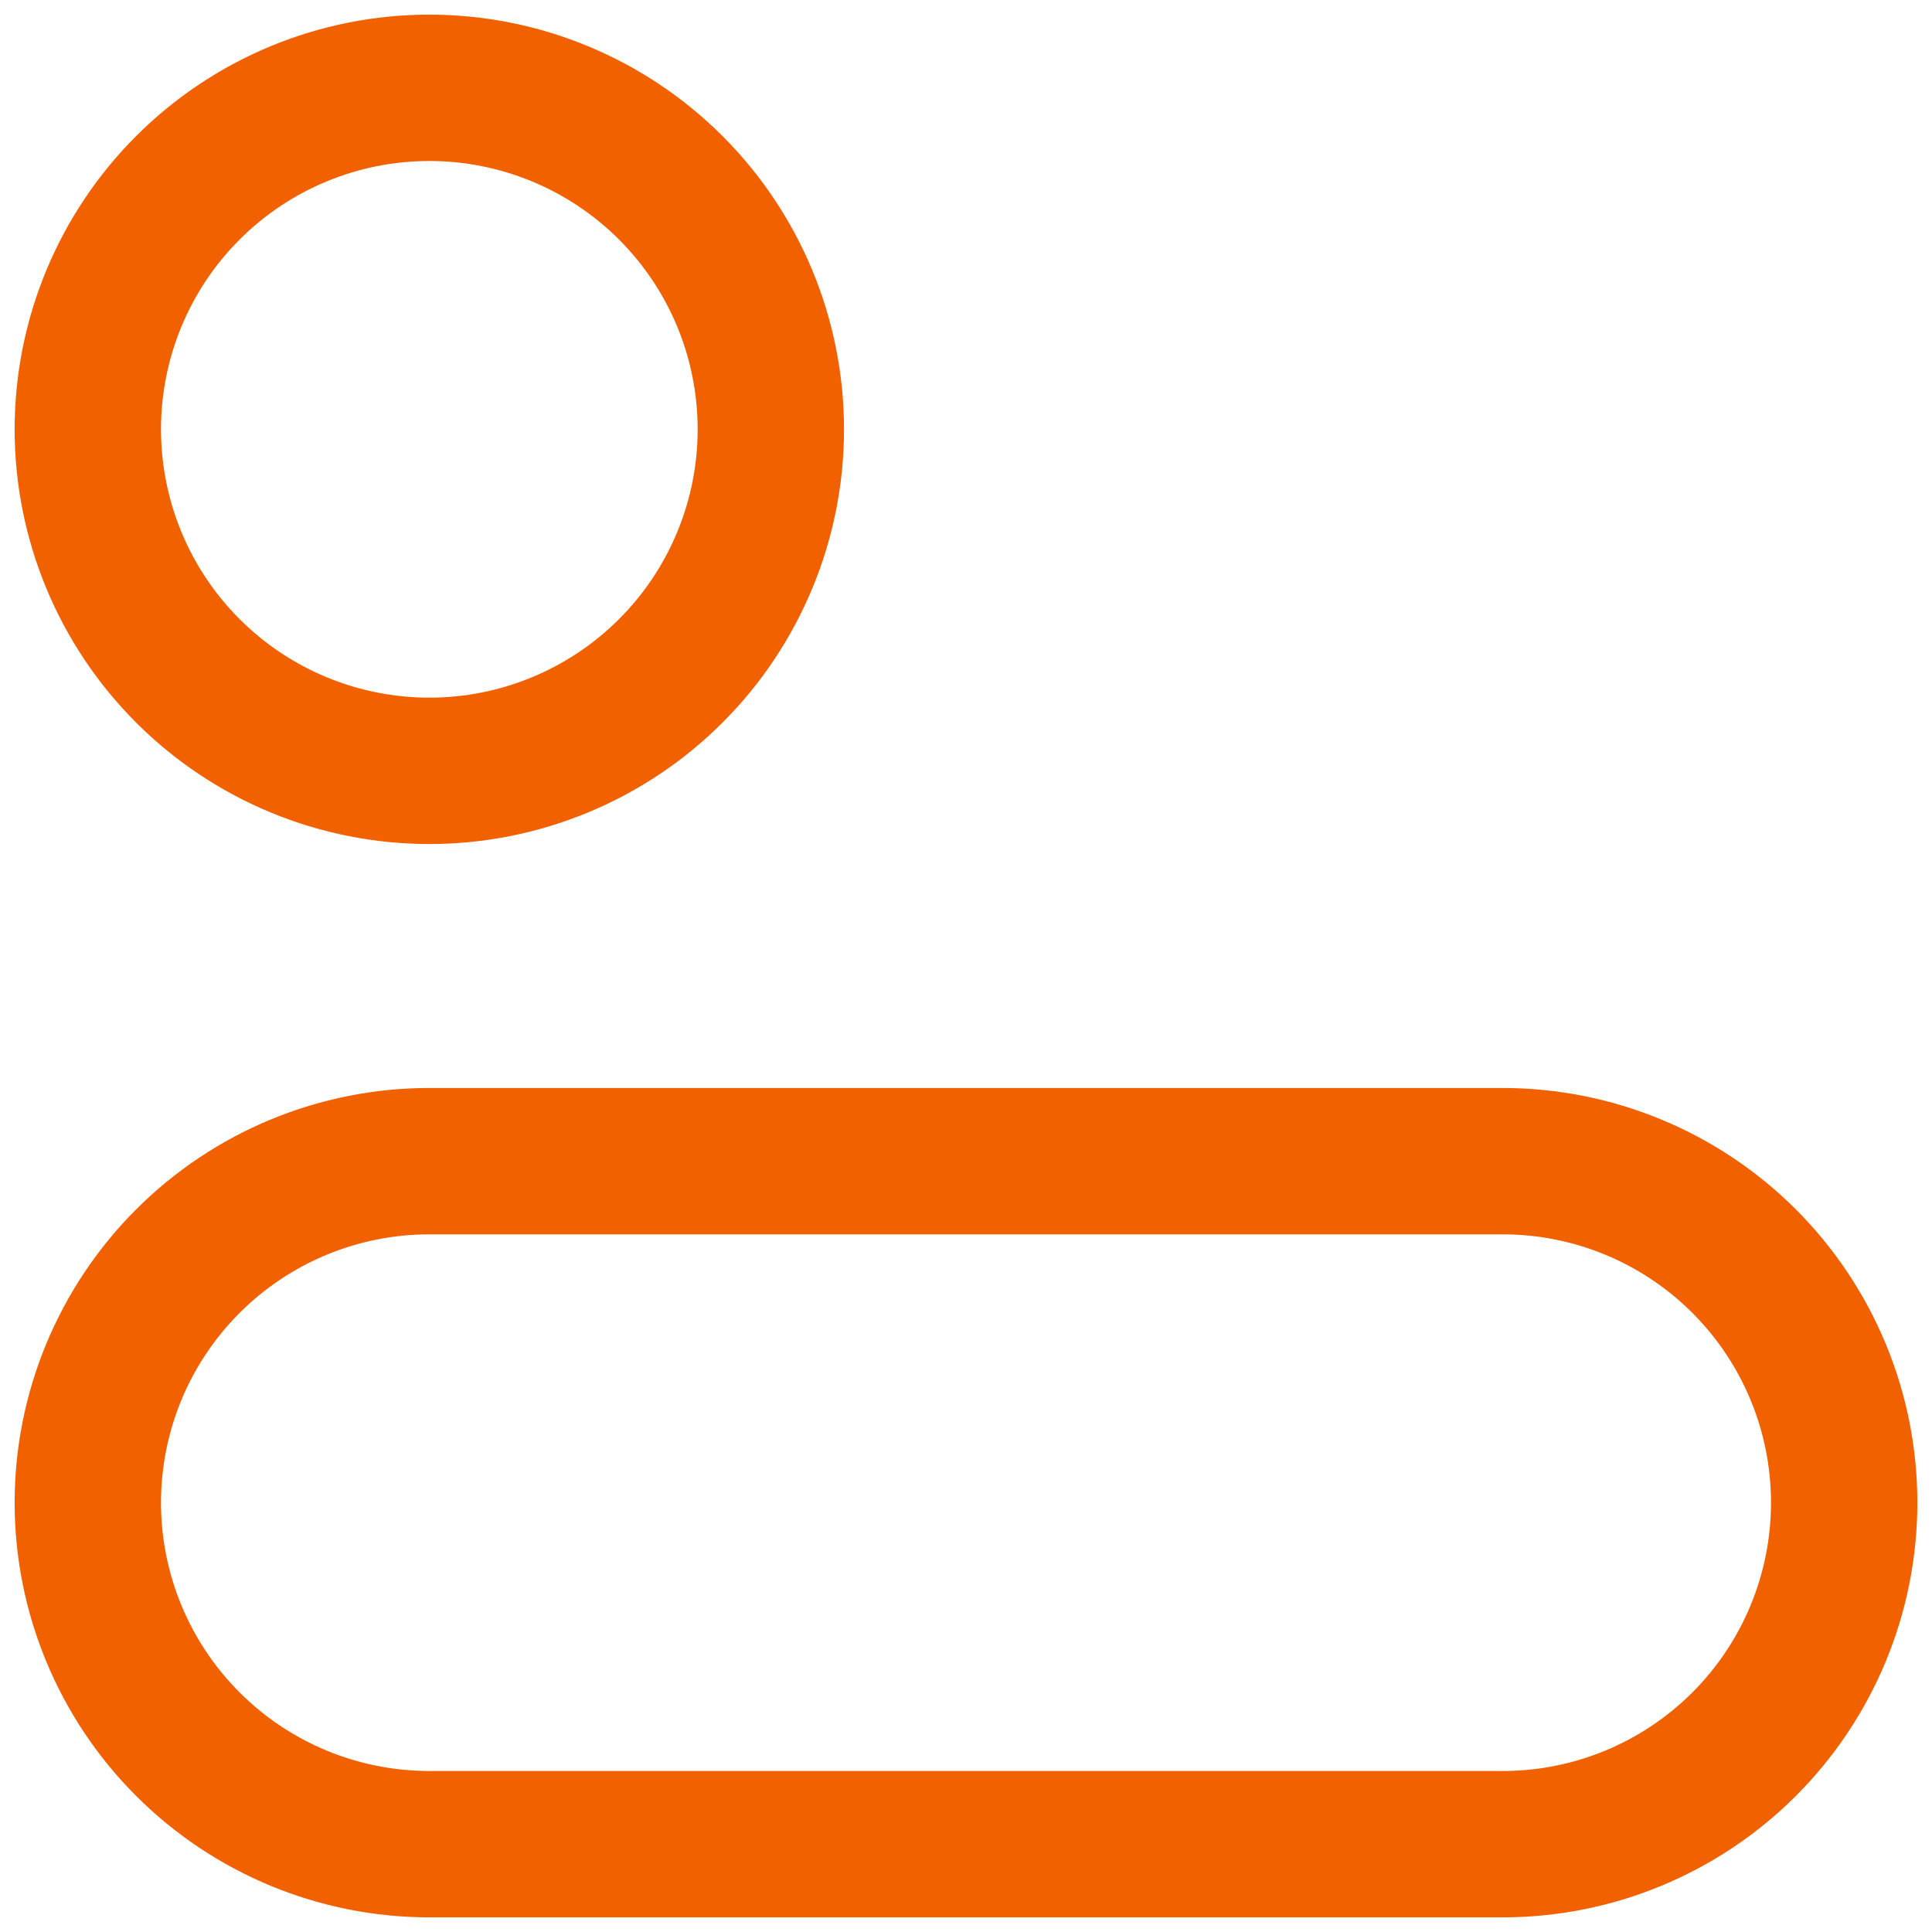
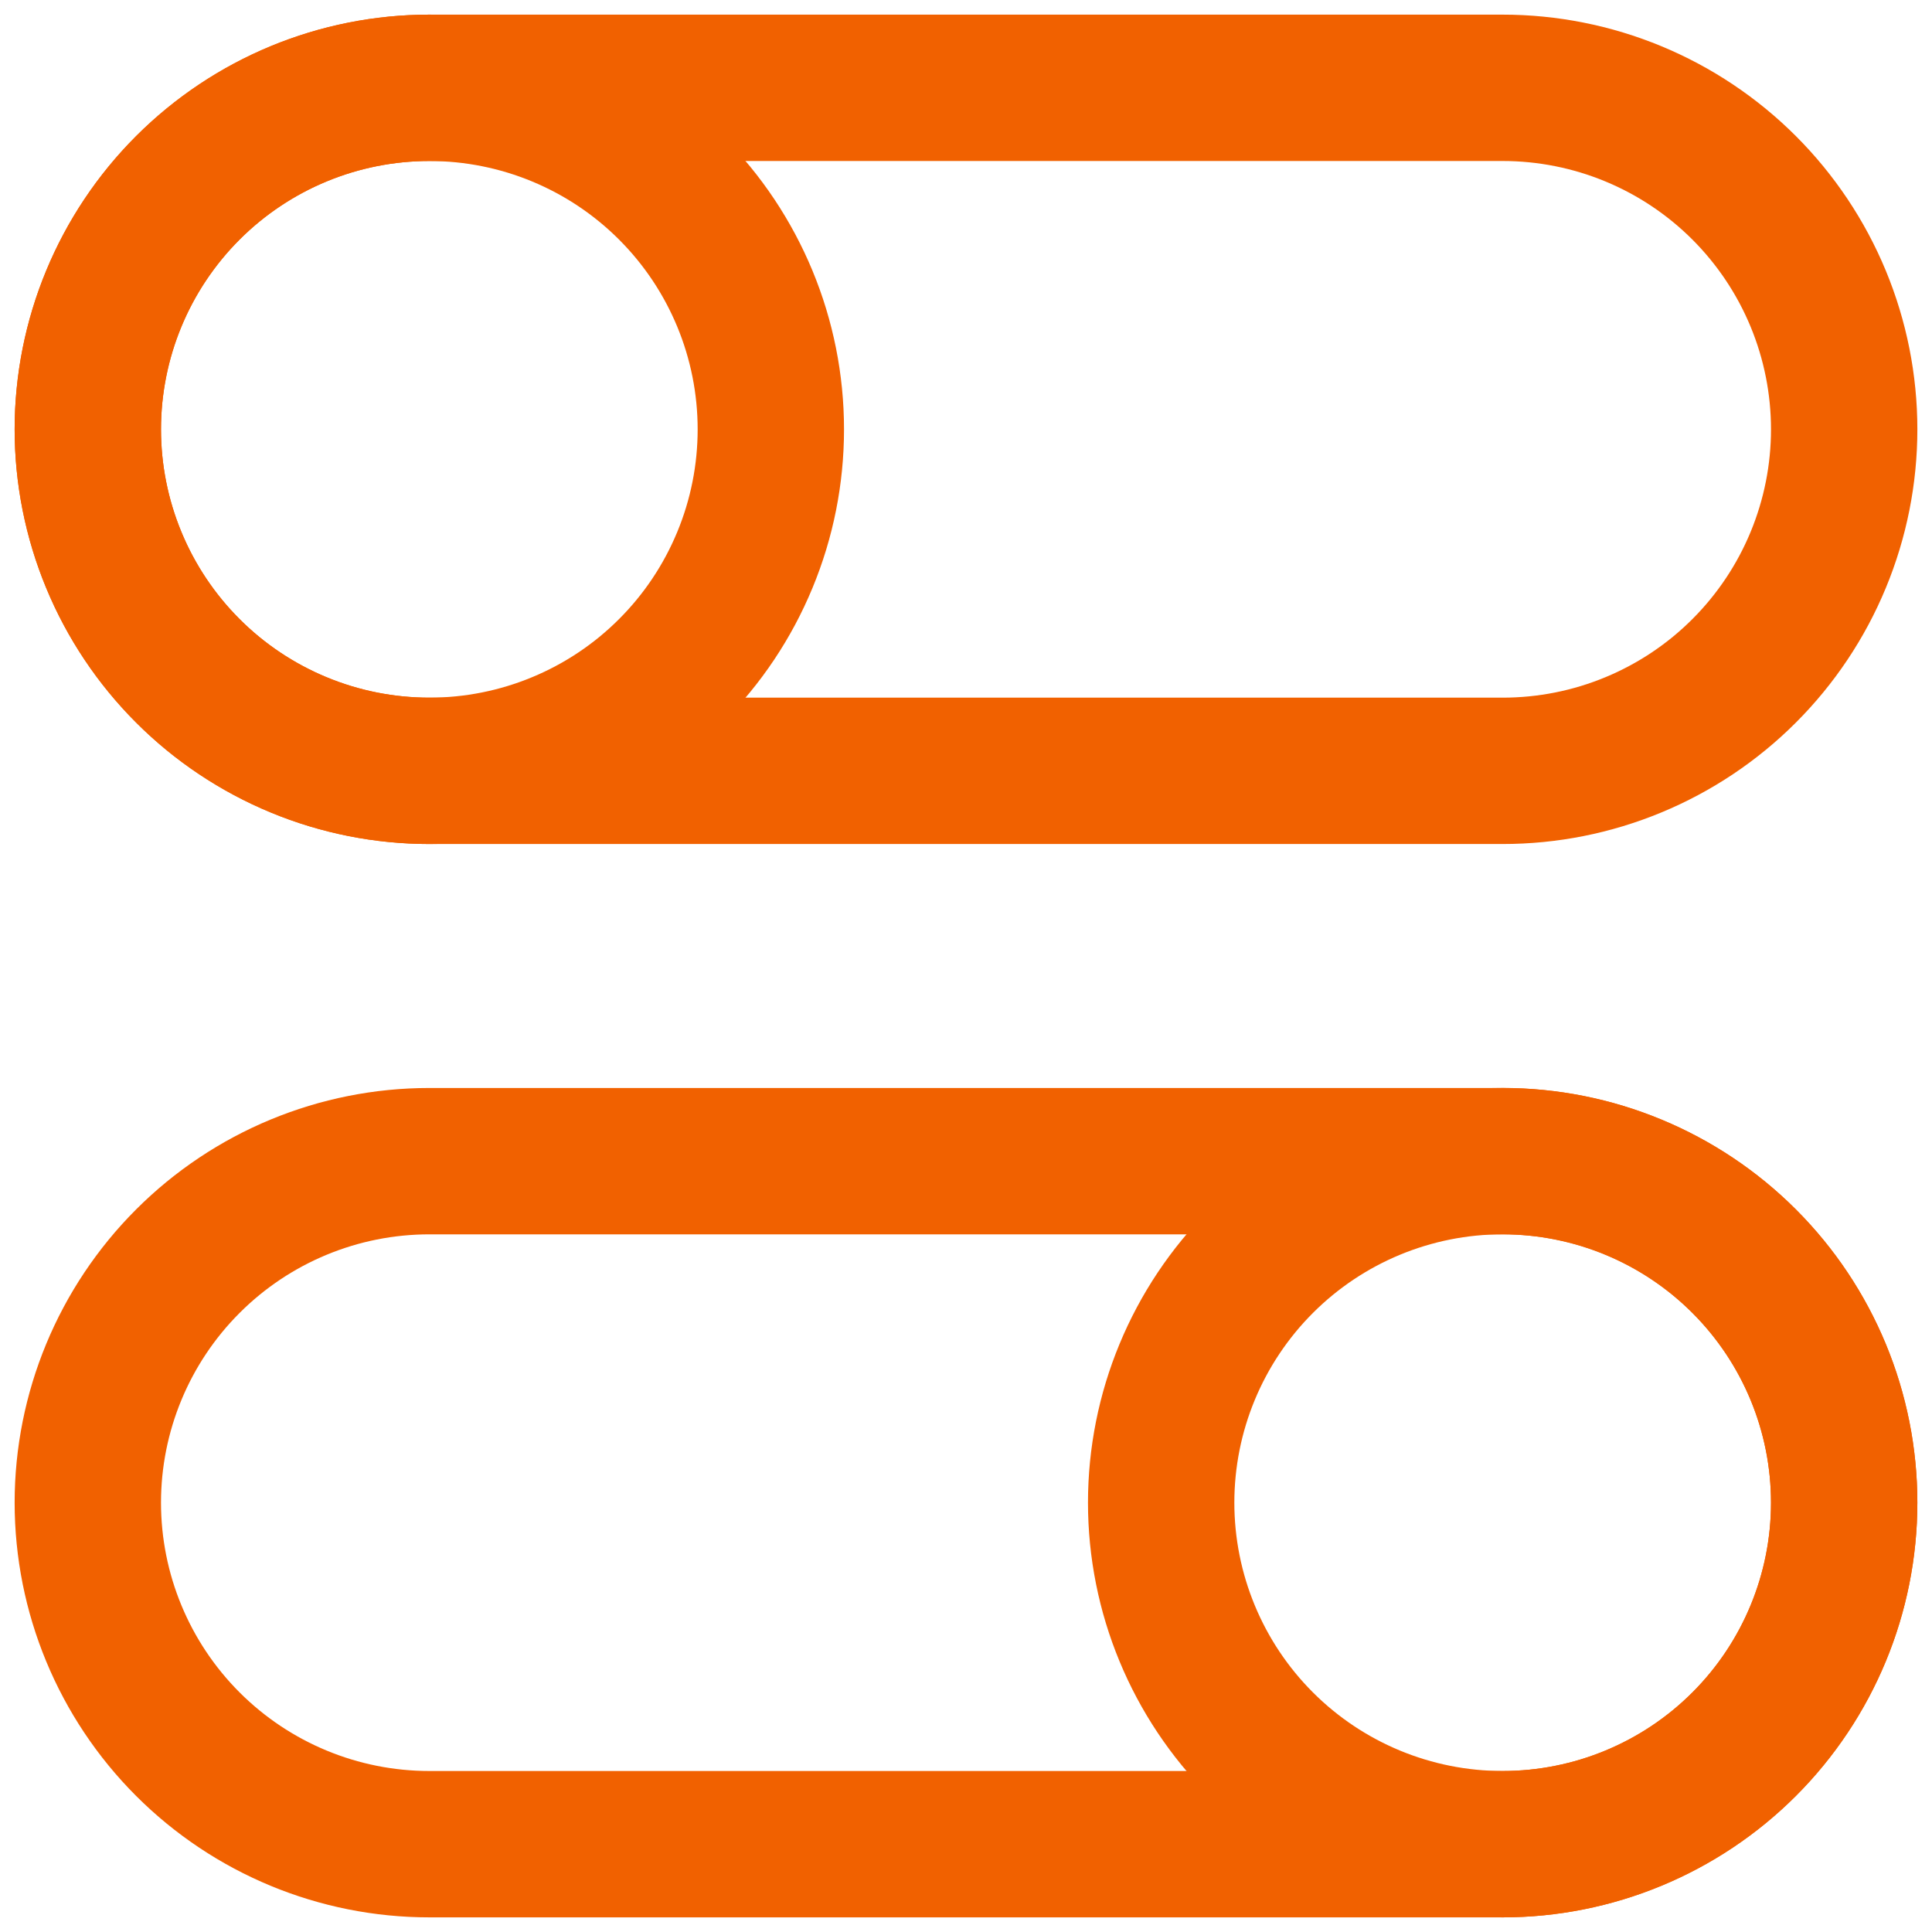
<svg xmlns="http://www.w3.org/2000/svg" width="66" height="66" viewBox="0 0 66 66" fill="none">
+   <path d="M63 51.333C63 54.427 61.771 57.395 59.583 59.583C57.395 61.771 54.428 63 51.334 63C48.239 63 45.272 61.771 43.084 59.583C40.896 57.395 39.667 54.427 39.667 51.333C39.667 48.239 40.896 45.272 43.084 43.084C45.272 40.896 48.239 39.666 51.334 39.666C54.428 39.666 57.395 40.896 59.583 43.084C61.771 45.272 63 48.239 63 51.333Z" stroke="#F16100" stroke-width="5" stroke-linecap="round" stroke-linejoin="round" />
  <path d="M51.333 39.667H14.667C11.572 39.667 8.605 40.896 6.417 43.084C4.229 45.272 3 48.239 3 51.333C3 54.428 4.229 57.395 6.417 59.583C8.605 61.771 11.572 63 14.667 63H51.333C54.428 63 57.395 61.771 59.583 59.583C61.771 57.395 63 54.428 63 51.333C63 48.239 61.771 45.272 59.583 43.084C57.395 40.896 54.428 39.667 51.333 39.667ZM3 14.667C3 16.199 3.302 17.716 3.888 19.131C4.474 20.547 5.334 21.833 6.417 22.916C7.5 24 8.787 24.859 10.202 25.445C11.617 26.032 13.135 26.333 14.667 26.333C16.199 26.333 17.716 26.032 19.131 25.445C20.547 24.859 21.833 24 22.916 22.916C24 21.833 24.859 20.547 25.445 19.131C26.032 17.716 26.333 16.199 26.333 14.667C26.333 11.572 25.104 8.605 22.916 6.417C20.728 4.229 17.761 3 14.667 3C11.572 3 8.605 4.229 6.417 6.417C4.229 8.605 3 11.572 3 14.667Z" stroke="#F16100" stroke-width="5" stroke-linecap="round" stroke-linejoin="round" />
+   <path d="M14.667 3H51.333C52.865 3 54.383 3.302 55.798 3.888C57.213 4.474 58.5 5.334 59.583 6.417C60.666 7.5 61.526 8.787 62.112 10.202C62.698 11.617 63 13.135 63 14.667C63 16.199 62.698 17.716 62.112 19.131C61.526 20.547 60.666 21.833 59.583 22.916C58.5 24 57.213 24.859 55.798 25.445C54.383 26.032 52.865 26.333 51.333 26.333H14.667C13.135 26.333 11.617 26.032 10.202 25.445C8.787 24.859 7.5 24 6.417 22.916C5.334 21.833 4.474 20.547 3.888 19.131C3.302 17.716 3 16.199 3 14.667C3 13.135 3.302 11.617 3.888 10.202C4.474 8.787 5.334 7.5 6.417 6.417C7.5 5.334 8.787 4.474 10.202 3.888C11.617 3.302 13.135 3 14.667 3Z" stroke="#F16100" stroke-width="5" stroke-linecap="round" stroke-linejoin="round" />
</svg>
